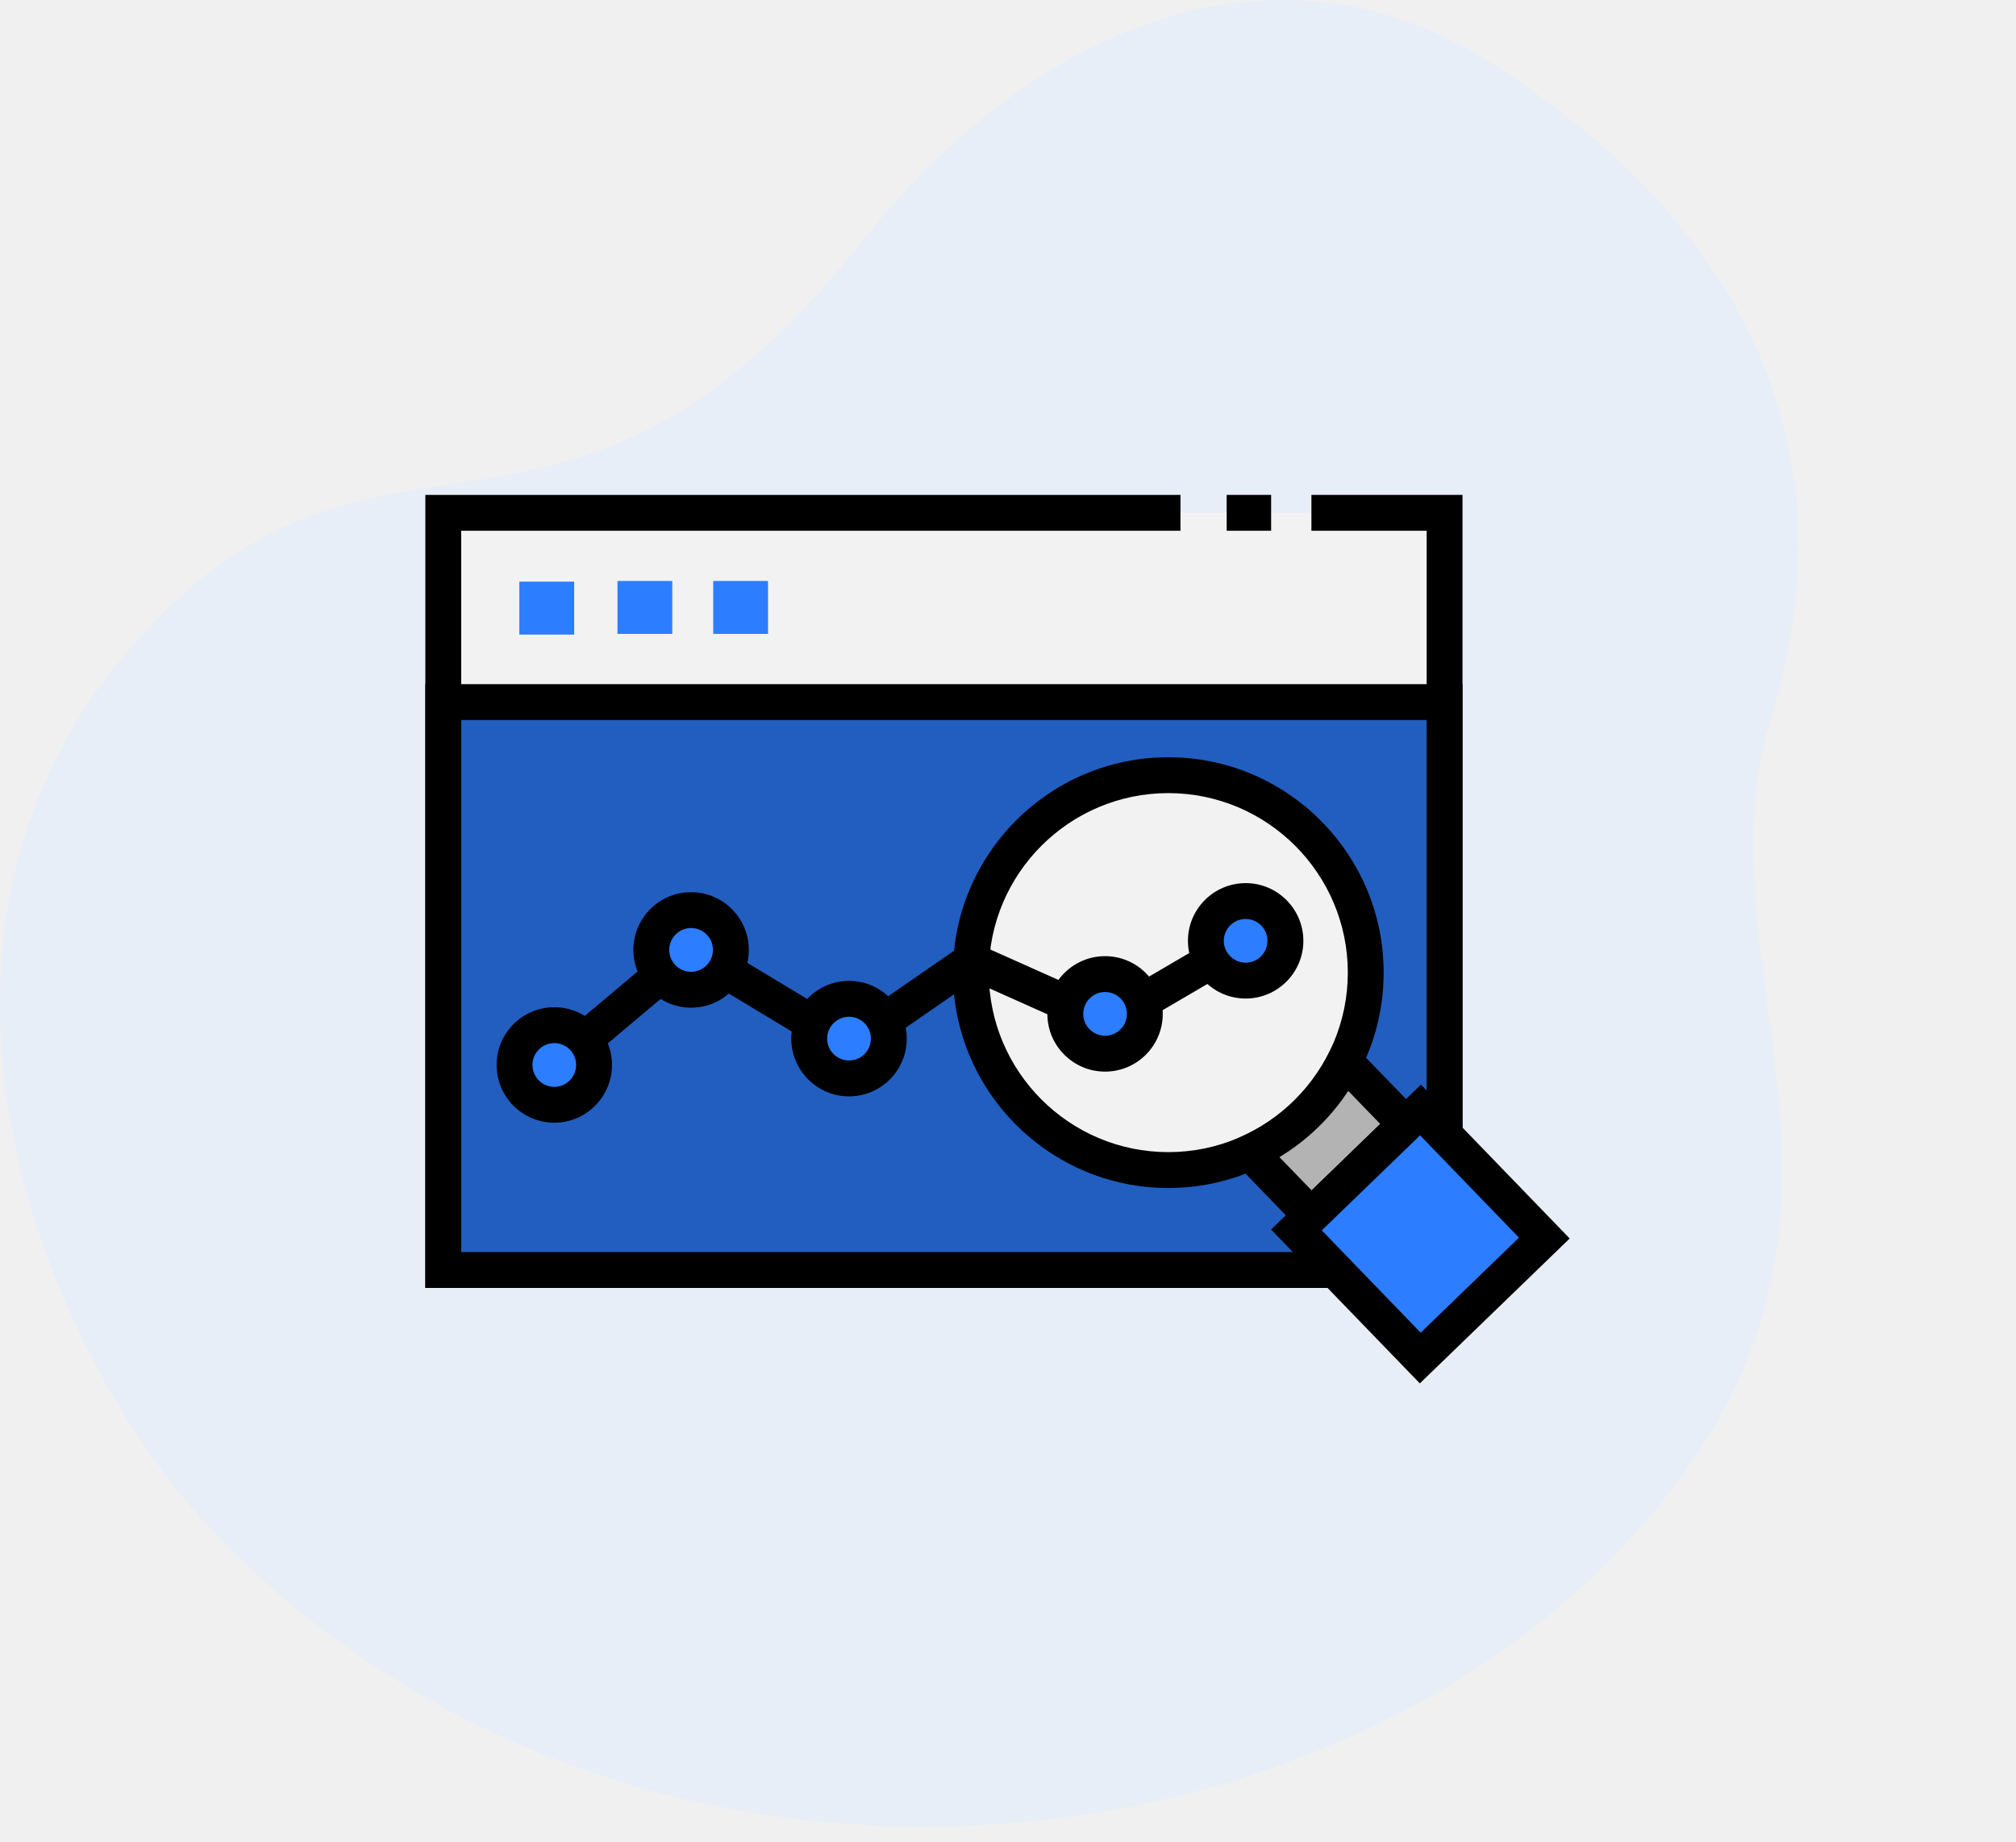
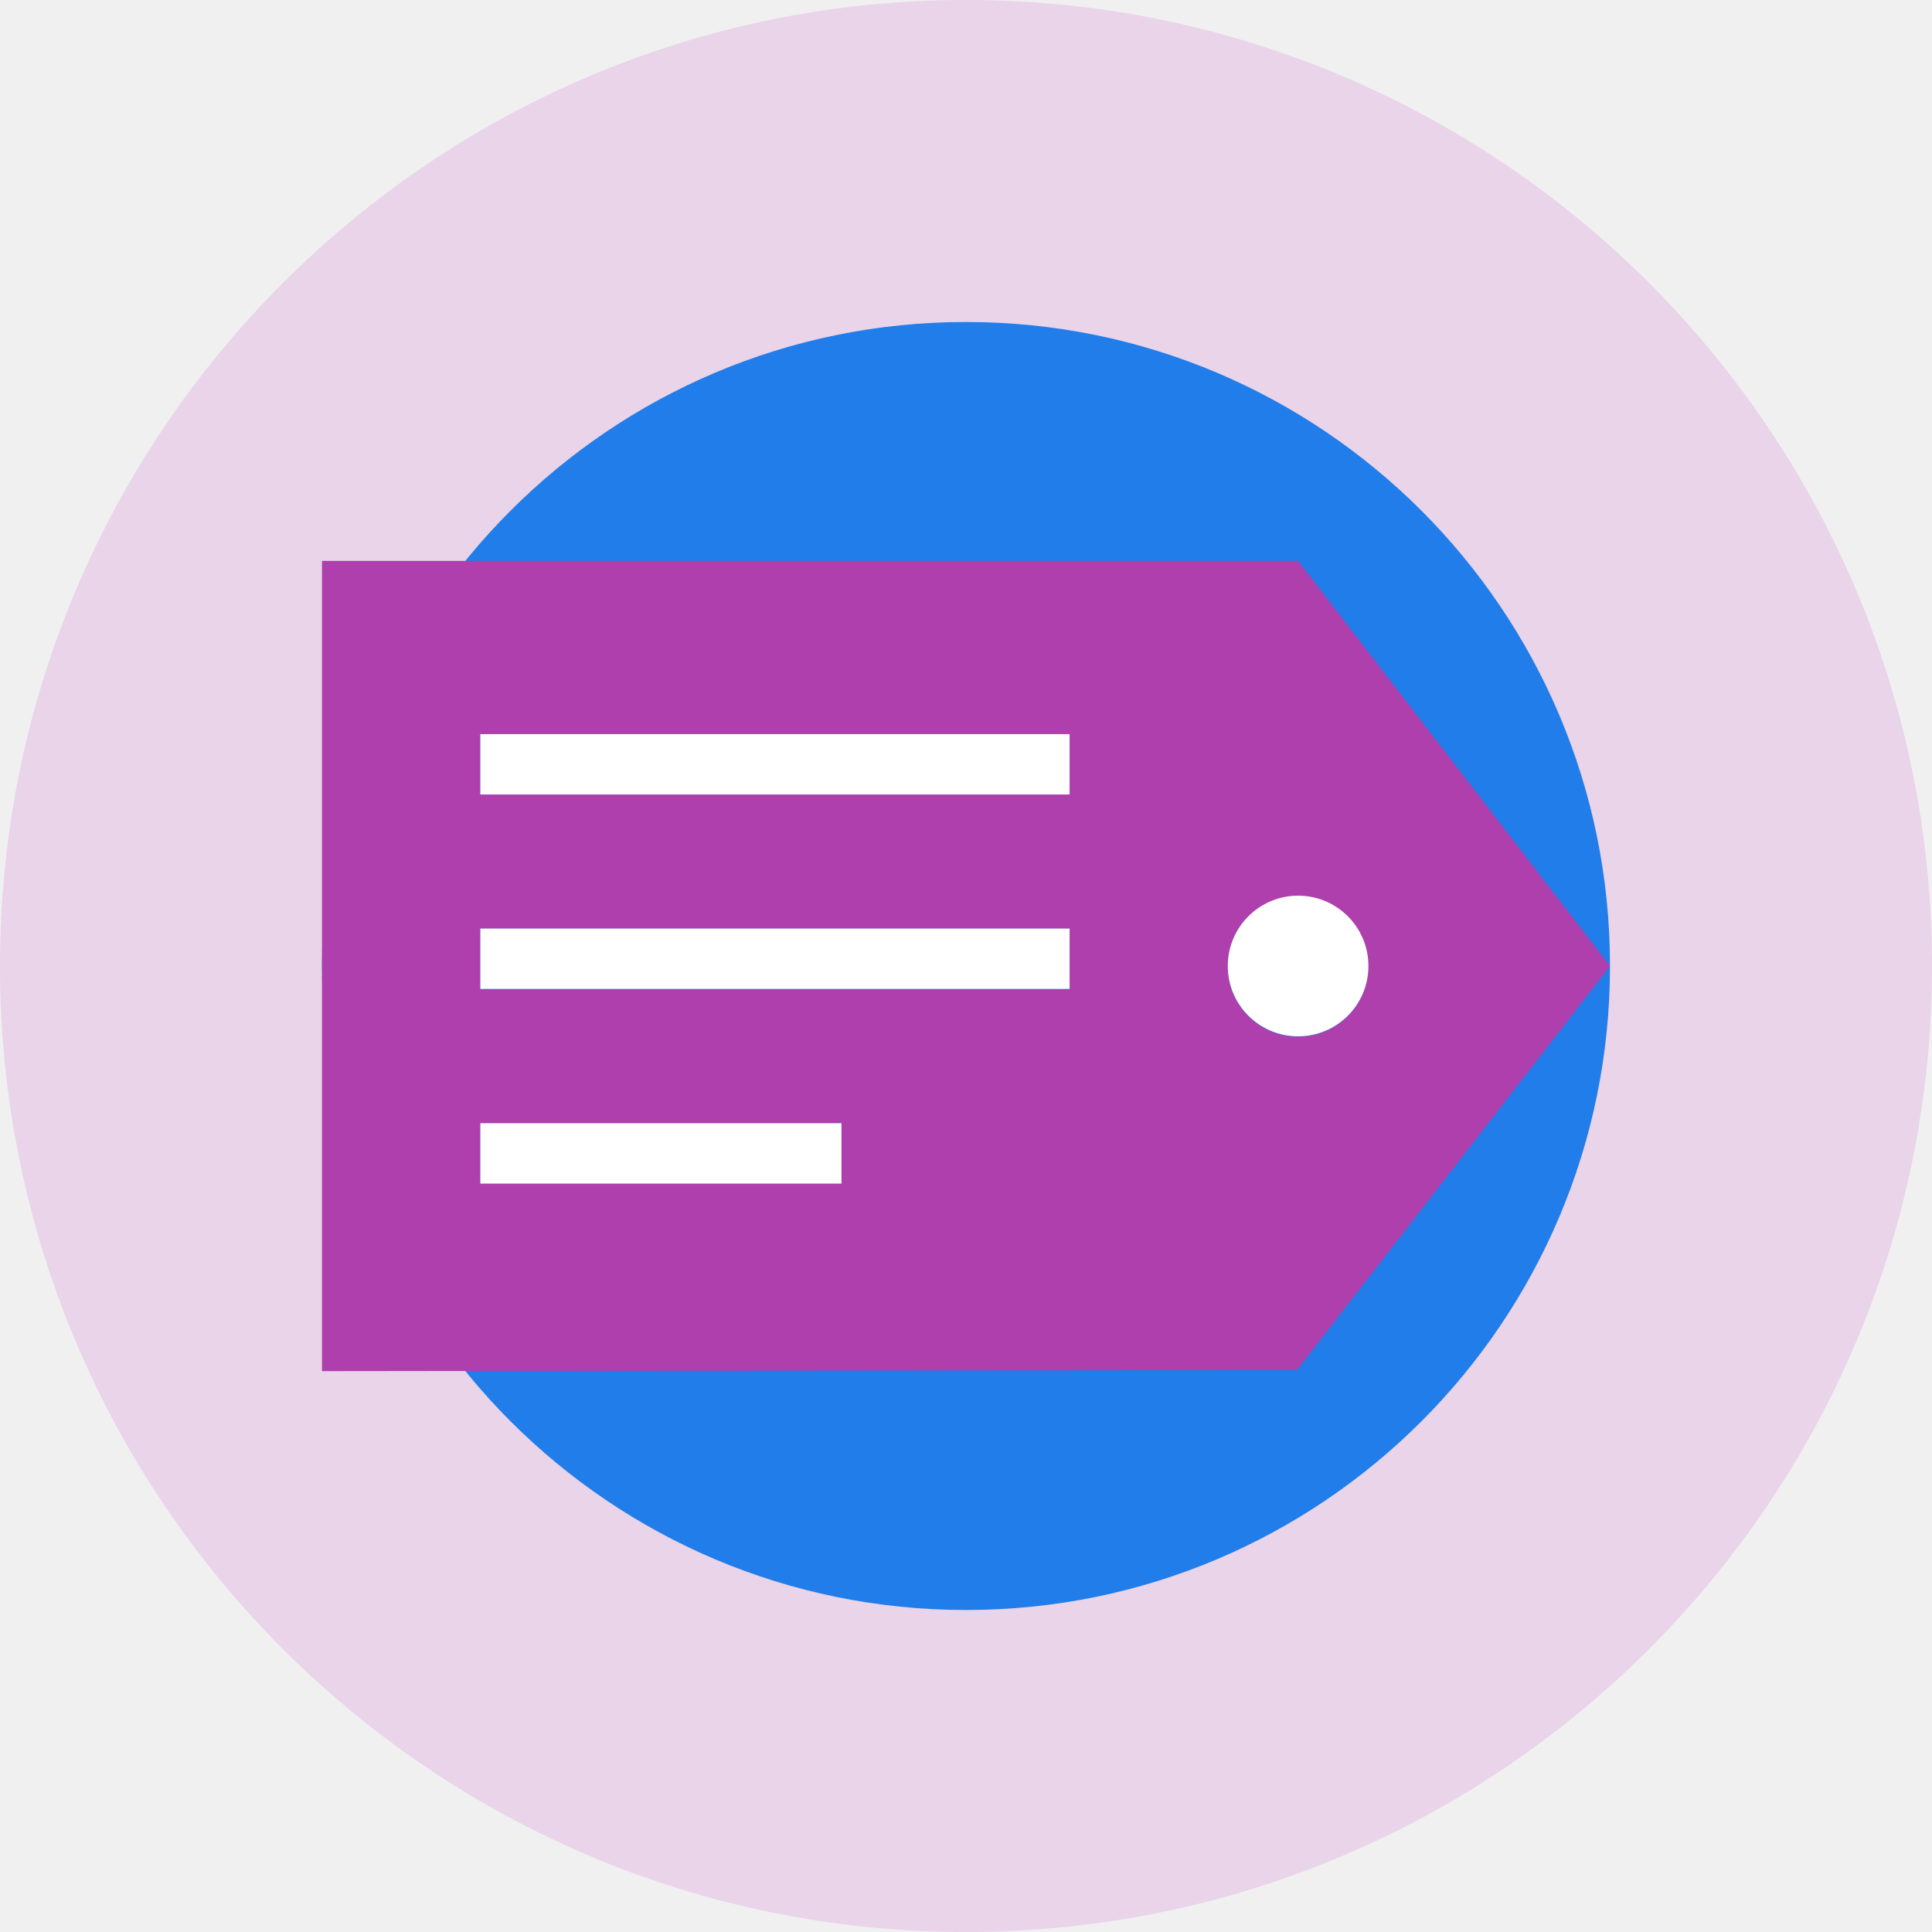
- <svg xmlns="http://www.w3.org/2000/svg" width="81" height="74" viewBox="0 0 81 74" fill="none">
-   <path d="M9.079 62.071C25.223 78.215 51.524 75.822 64.538 62.808C77.552 49.794 67.945 39.338 71.109 29.028C74.903 16.663 68.619 8.086 59.935 2.545C51.018 -3.145 41.227 1.354 34.688 9.635C22.451 25.128 15.151 14.423 5.091 26.205C-4.968 37.986 1.761 54.754 9.079 62.071Z" fill="#E7EEF7" />
-   <path d="M58.039 20.603H17.809V51.022H58.039V20.603Z" fill="#F2F2F2" />
-   <path d="M58.761 51.741H17.09V19.883H47.43V21.323H18.53V50.301H57.321V21.323H52.691V19.882H58.761V51.741ZM51.072 21.323H49.286V19.882H51.072V21.323Z" fill="black" />
-   <path d="M58.039 28.206H17.809V51.021H58.039V28.206Z" fill="#215EBF" />
-   <path d="M58.761 51.741H17.09V27.486H58.761V51.741ZM18.53 50.301H57.321V28.926H18.53V50.301Z" fill="black" />
-   <path d="M23.069 23.368H20.867V25.494H23.069V23.368Z" fill="#2C7DFF" />
-   <path d="M27.011 23.34H24.809V25.466H27.011V23.34Z" fill="#2C7DFF" />
-   <path d="M30.858 23.34H28.656V25.466H30.858V23.34Z" fill="#2C7DFF" />
-   <path fill-rule="evenodd" clip-rule="evenodd" d="M46.94 31.142C51.321 31.142 54.872 34.693 54.872 39.075C54.872 43.456 51.321 47.007 46.94 47.007C42.558 47.007 39.008 43.456 39.008 39.075C39.008 34.693 42.559 31.142 46.94 31.142Z" fill="#F2F2F2" />
-   <path d="M46.941 47.727C42.17 47.727 38.289 43.846 38.289 39.075C38.289 34.304 42.17 30.422 46.941 30.422C51.711 30.422 55.593 34.304 55.593 39.075C55.593 43.846 51.711 47.727 46.941 47.727ZM46.941 31.863C42.964 31.863 39.729 35.098 39.729 39.075C39.729 43.052 42.964 46.286 46.941 46.286C50.917 46.286 54.153 43.051 54.153 39.075C54.153 35.098 50.917 31.863 46.941 31.863Z" fill="black" />
-   <path fill-rule="evenodd" clip-rule="evenodd" d="M54.024 42.643L56.471 45.17L52.681 48.843L50.219 46.299C51.865 45.552 53.211 44.254 54.024 42.643Z" fill="#B3B3B3" />
-   <path d="M52.666 49.861L48.992 46.065L49.923 45.643C51.414 44.967 52.643 43.786 53.383 42.319L53.839 41.416L57.491 45.185L52.666 49.861ZM51.405 46.487L52.699 47.823L55.455 45.153L54.17 43.827C53.459 44.908 52.51 45.82 51.405 46.487Z" fill="black" />
-   <path d="M52.087 49.414L57.062 54.56L62.048 49.74L57.072 44.594L52.087 49.414Z" fill="#2C7DFF" />
-   <path d="M57.047 55.577L51.07 49.396L57.092 43.575L63.068 49.756L57.047 55.577ZM53.107 49.43L57.081 53.541L61.031 49.722L57.057 45.611L53.107 49.43Z" fill="black" />
-   <path d="M22.736 43.334L21.809 42.232L27.698 37.279L34.085 41.13L38.947 37.77L44.459 40.233L49.683 37.175L50.411 38.418L44.548 41.85L39.099 39.415L34.138 42.844L27.836 39.044L22.736 43.334Z" fill="black" />
-   <path fill-rule="evenodd" clip-rule="evenodd" d="M27.766 36.564C28.648 36.564 29.364 37.281 29.364 38.163C29.364 39.047 28.648 39.763 27.766 39.763C26.882 39.763 26.168 39.047 26.168 38.163C26.169 37.28 26.882 36.564 27.766 36.564Z" fill="#2C7DFF" />
-   <path d="M27.767 40.483C26.489 40.483 25.449 39.441 25.449 38.162C25.449 36.883 26.489 35.843 27.767 35.843C29.046 35.843 30.086 36.883 30.086 38.162C30.086 39.441 29.046 40.483 27.767 40.483ZM27.767 37.283C27.283 37.283 26.889 37.677 26.889 38.162C26.889 38.647 27.283 39.042 27.767 39.042C28.251 39.042 28.645 38.647 28.645 38.162C28.646 37.677 28.252 37.283 27.767 37.283Z" fill="black" />
-   <path fill-rule="evenodd" clip-rule="evenodd" d="M34.113 40.127C34.995 40.127 35.711 40.843 35.711 41.728C35.711 42.61 34.995 43.326 34.113 43.326C33.228 43.326 32.512 42.61 32.512 41.728C32.512 40.843 33.228 40.127 34.113 40.127Z" fill="#2C7DFF" />
-   <path d="M34.114 44.046C32.834 44.046 31.793 43.006 31.793 41.728C31.793 40.448 32.834 39.407 34.114 39.407C35.392 39.407 36.432 40.448 36.432 41.728C36.432 43.006 35.392 44.046 34.114 44.046ZM34.114 40.847C33.628 40.847 33.233 41.242 33.233 41.728C33.233 42.212 33.628 42.605 34.114 42.605C34.598 42.605 34.992 42.212 34.992 41.728C34.992 41.242 34.598 40.847 34.114 40.847Z" fill="black" />
-   <path fill-rule="evenodd" clip-rule="evenodd" d="M44.399 39.132C45.283 39.132 45.997 39.849 45.997 40.734C45.997 41.615 45.283 42.332 44.399 42.332C43.517 42.332 42.801 41.615 42.801 40.734C42.801 39.849 43.517 39.132 44.399 39.132Z" fill="#2C7DFF" />
-   <path d="M44.4 43.052C43.122 43.052 42.082 42.012 42.082 40.734C42.082 39.454 43.122 38.413 44.4 38.413C45.679 38.413 46.718 39.454 46.718 40.734C46.718 42.012 45.679 43.052 44.4 43.052ZM44.4 39.853C43.916 39.853 43.523 40.248 43.523 40.734C43.523 41.218 43.916 41.611 44.4 41.611C44.885 41.611 45.278 41.218 45.278 40.734C45.279 40.248 44.885 39.853 44.4 39.853Z" fill="black" />
-   <path fill-rule="evenodd" clip-rule="evenodd" d="M50.048 36.199C50.93 36.199 51.646 36.913 51.646 37.797C51.646 38.679 50.93 39.395 50.048 39.395C49.166 39.395 48.449 38.679 48.449 37.797C48.449 36.913 49.166 36.199 50.048 36.199Z" fill="#2C7DFF" />
-   <path d="M50.049 40.116C48.77 40.116 47.73 39.076 47.73 37.797C47.73 36.519 48.77 35.479 50.049 35.479C51.327 35.479 52.367 36.519 52.367 37.797C52.367 39.076 51.327 40.116 50.049 40.116ZM50.049 36.919C49.565 36.919 49.17 37.313 49.17 37.797C49.17 38.281 49.565 38.675 50.049 38.675C50.533 38.675 50.926 38.281 50.926 37.797C50.926 37.313 50.533 36.919 50.049 36.919Z" fill="black" />
-   <path fill-rule="evenodd" clip-rule="evenodd" d="M22.27 41.185C23.152 41.185 23.868 41.902 23.868 42.784C23.868 43.668 23.152 44.385 22.27 44.385C21.388 44.385 20.672 43.668 20.672 42.784C20.672 41.901 21.388 41.185 22.27 41.185Z" fill="#2C7DFF" />
-   <path d="M22.271 45.104C20.993 45.104 19.953 44.063 19.953 42.783C19.953 41.505 20.993 40.465 22.271 40.465C23.549 40.465 24.589 41.505 24.589 42.783C24.589 44.063 23.549 45.104 22.271 45.104ZM22.271 41.906C21.787 41.906 21.393 42.299 21.393 42.783C21.393 43.269 21.787 43.664 22.271 43.664C22.755 43.664 23.149 43.269 23.149 42.783C23.15 42.299 22.755 41.906 22.271 41.906Z" fill="black" />
+ <svg xmlns="http://www.w3.org/2000/svg" width="48" height="48" viewBox="0 0 48 48" fill="none">
+   <rect width="48" height="48" rx="24" fill="#E9D4E9" />
+   <g clip-path="url(#clip0_2821_29636)">
+     <path d="M24 40C32.837 40 40 32.837 40 24C40 15.163 32.837 8 24 8C15.163 8 8 15.163 8 24C8 32.837 15.163 40 24 40Z" fill="#207DE9" />
+     <path d="M40 24.003L32.25 13.935H8V34.066L32.223 34.036L40 24.003ZM20.905 29.406H11.933V27.906H20.905V29.406ZM26.573 24.573H11.933V23.073H26.573V24.573ZM26.573 19.739H11.933V18.239H26.573V19.739ZM30.504 24.01C30.504 23.045 31.286 22.262 32.25 22.262C33.214 22.262 33.996 23.044 33.996 24.01C33.996 24.975 33.214 25.758 32.25 25.758C31.286 25.758 30.504 24.976 30.504 24.01Z" fill="#AF3FAC" />
+     <path d="M32.251 25.747C33.216 25.747 33.998 24.965 33.998 24C33.998 23.035 33.216 22.253 32.251 22.253C31.286 22.253 30.504 23.035 30.504 24C30.504 24.965 31.286 25.747 32.251 25.747Z" fill="white" />
+     <path d="M26.574 23.07H11.934V24.57H26.574V23.07Z" fill="white" />
+     <path d="M20.906 27.906H11.934V29.406H20.906V27.906Z" fill="white" />
+     <path d="M26.574 18.239H11.934V19.739H26.574V18.239Z" fill="white" />
+   </g>
+   <defs>
+     <clipPath id="clip0_2821_29636">
+       <rect width="32" height="32" fill="white" transform="translate(8 8)" />
+     </clipPath>
+   </defs>
</svg>
